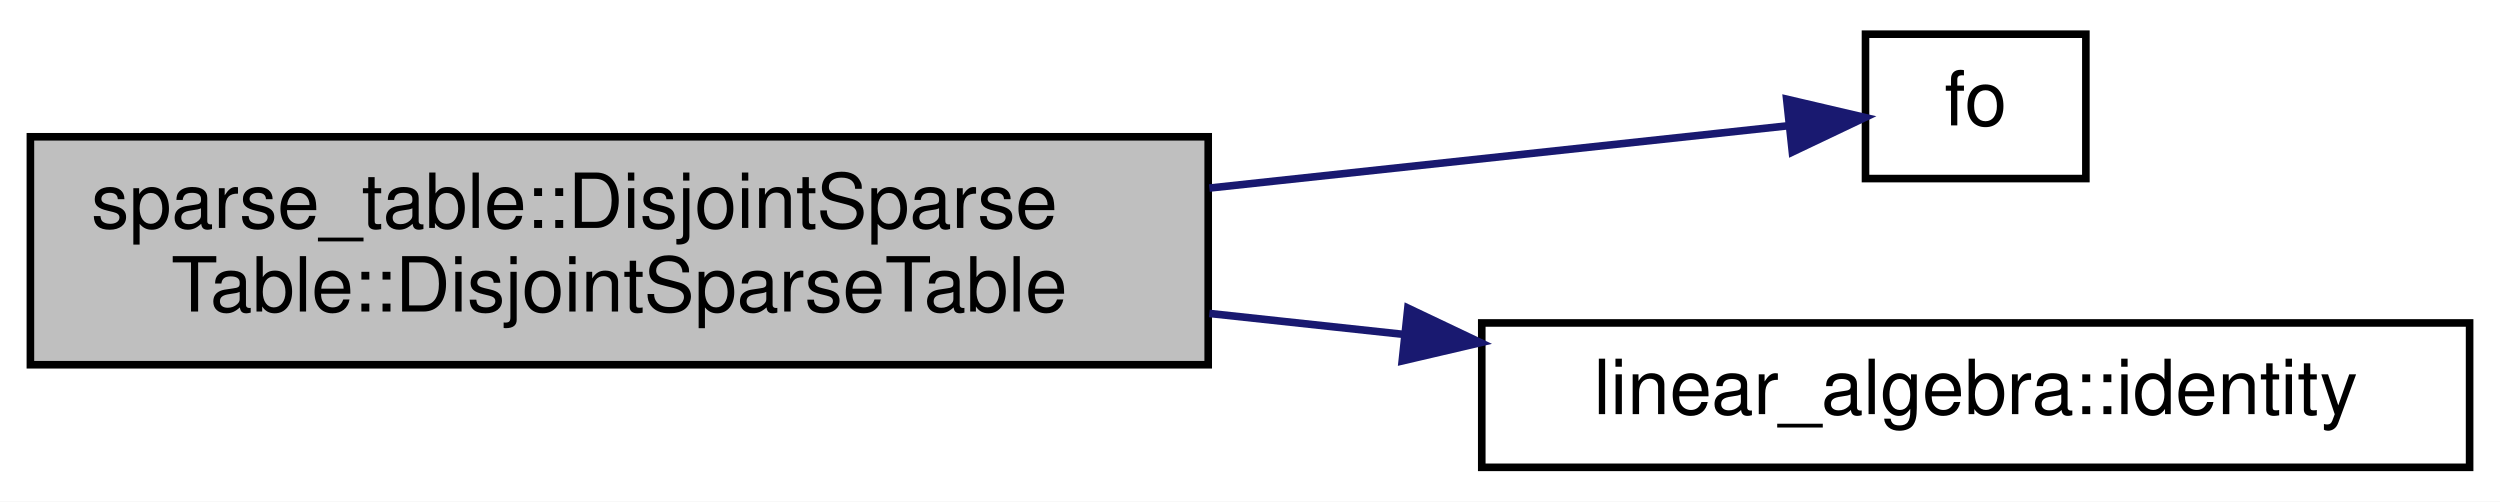
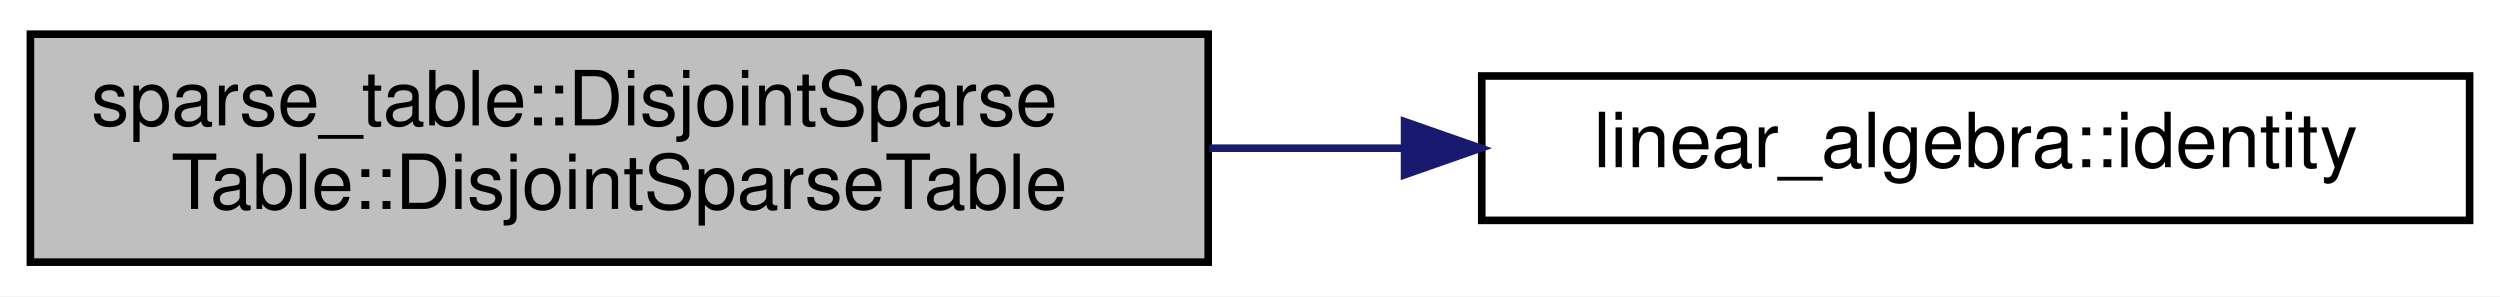
- <svg xmlns="http://www.w3.org/2000/svg" xmlns:xlink="http://www.w3.org/1999/xlink" width="329pt" height="66pt" viewBox="0.00 0.00 329.00 66.00">
-   <g id="graph0" class="graph" transform="scale(1 1) rotate(0) translate(4 62)">
-     <polygon fill="white" stroke="transparent" points="-4,4 -4,-62 325,-62 325,4 -4,4" />
+ <svg xmlns="http://www.w3.org/2000/svg" xmlns:xlink="http://www.w3.org/1999/xlink" width="329pt" height="39pt" viewBox="0.00 0.00 329.00 39.00">
+   <g id="graph0" class="graph" transform="scale(1 1) rotate(0) translate(4 35)">
+     <polygon fill="white" stroke="transparent" points="-4,4 -4,-35 325,-35 325,4 -4,4" />
    <g id="node1" class="node">
      <g id="a_node1">
        <a xlink:title=" ">
-           <polygon fill="#bfbfbf" stroke="black" points="0,-14 0,-44 155,-44 155,-14 0,-14" />
-           <text text-anchor="start" x="8" y="-32" font-family="Helvetica,sans-Serif" font-size="10.00">sparse_table::DisjointSparse</text>
-           <text text-anchor="middle" x="77.5" y="-21" font-family="Helvetica,sans-Serif" font-size="10.00">Table::DisjointSparseTable</text>
+           <polygon fill="#bfbfbf" stroke="black" points="0,-0.5 0,-30.5 155,-30.5 155,-0.5 0,-0.5" />
+           <text text-anchor="start" x="8" y="-18.5" font-family="Helvetica,sans-Serif" font-size="10.00">sparse_table::DisjointSparse</text>
+           <text text-anchor="middle" x="77.5" y="-7.5" font-family="Helvetica,sans-Serif" font-size="10.00">Table::DisjointSparseTable</text>
        </a>
      </g>
    </g>
    <g id="node2" class="node">
      <g id="a_node2">
-         <a xlink:href="operations_8hpp.html#a915663194fec79c061edfaea61707bd0" target="_top" xlink:title=" ">
-           <polygon fill="white" stroke="black" points="241.5,-38.5 241.5,-57.5 270.5,-57.5 270.5,-38.5 241.5,-38.5" />
-           <text text-anchor="middle" x="256" y="-45.5" font-family="Helvetica,sans-Serif" font-size="10.00">fo</text>
+         <a xlink:href="namespacelinear__algebra.html#aac11793366a8aa7d2396775fdb1ba8ca" target="_top" xlink:title=" ">
+           <polygon fill="white" stroke="black" points="191,-6 191,-25 321,-25 321,-6 191,-6" />
+           <text text-anchor="middle" x="256" y="-13" font-family="Helvetica,sans-Serif" font-size="10.00">linear_algebra::identity</text>
        </a>
      </g>
    </g>
    <g id="edge1" class="edge">
-       <path fill="none" stroke="midnightblue" d="M155.15,-37.25C182.65,-40.21 211.68,-43.34 231.31,-45.45" />
-       <polygon fill="midnightblue" stroke="midnightblue" points="231.12,-48.95 241.43,-46.54 231.87,-41.99 231.12,-48.95" />
-     </g>
-     <g id="node3" class="node">
-       <g id="a_node3">
-         <a xlink:href="namespacelinear__algebra.html#aac11793366a8aa7d2396775fdb1ba8ca" target="_top" xlink:title=" ">
-           <polygon fill="white" stroke="black" points="191,-0.5 191,-19.5 321,-19.5 321,-0.5 191,-0.5" />
-           <text text-anchor="middle" x="256" y="-7.5" font-family="Helvetica,sans-Serif" font-size="10.00">linear_algebra::identity</text>
-         </a>
-       </g>
-     </g>
-     <g id="edge2" class="edge">
-       <path fill="none" stroke="midnightblue" d="M155.15,-20.75C163.61,-19.84 172.22,-18.91 180.66,-18" />
-       <polygon fill="midnightblue" stroke="midnightblue" points="181.27,-21.46 190.84,-16.91 180.53,-14.5 181.27,-21.46" />
+       <path fill="none" stroke="midnightblue" d="M155.15,-15.5C163.61,-15.5 172.22,-15.5 180.66,-15.5" />
+       <polygon fill="midnightblue" stroke="midnightblue" points="180.84,-19 190.84,-15.5 180.84,-12 180.84,-19" />
    </g>
  </g>
</svg>
